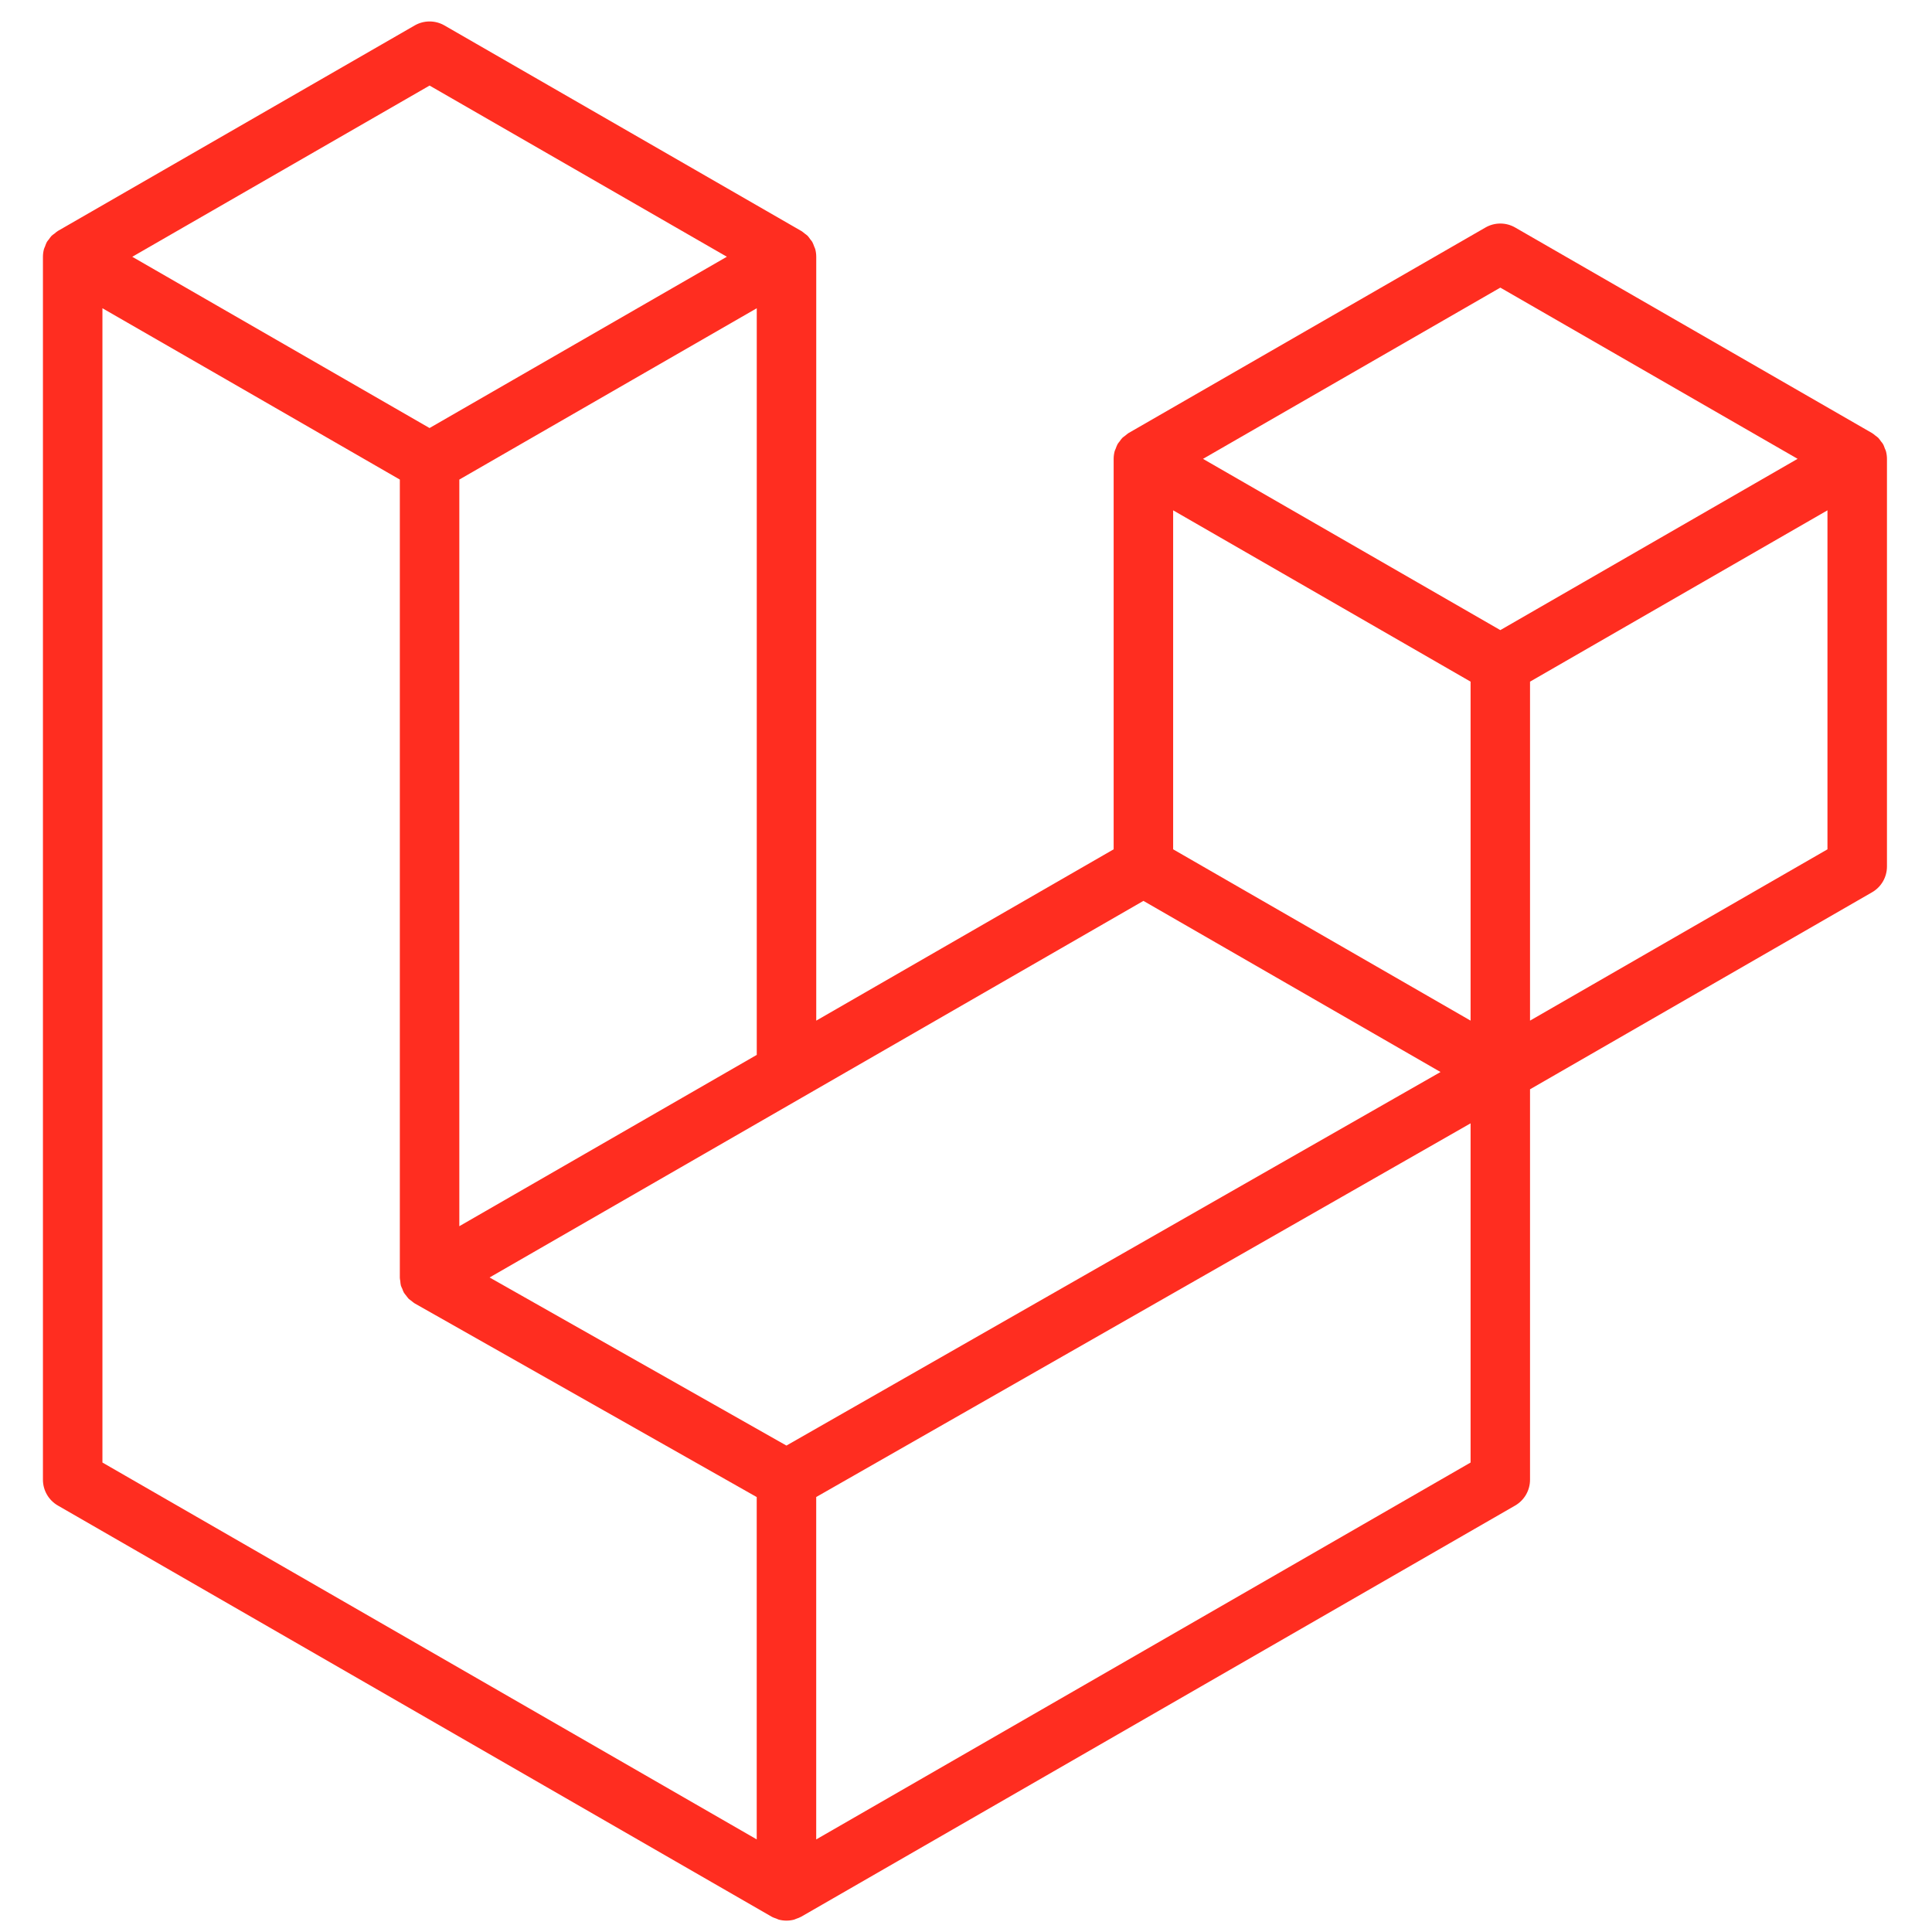
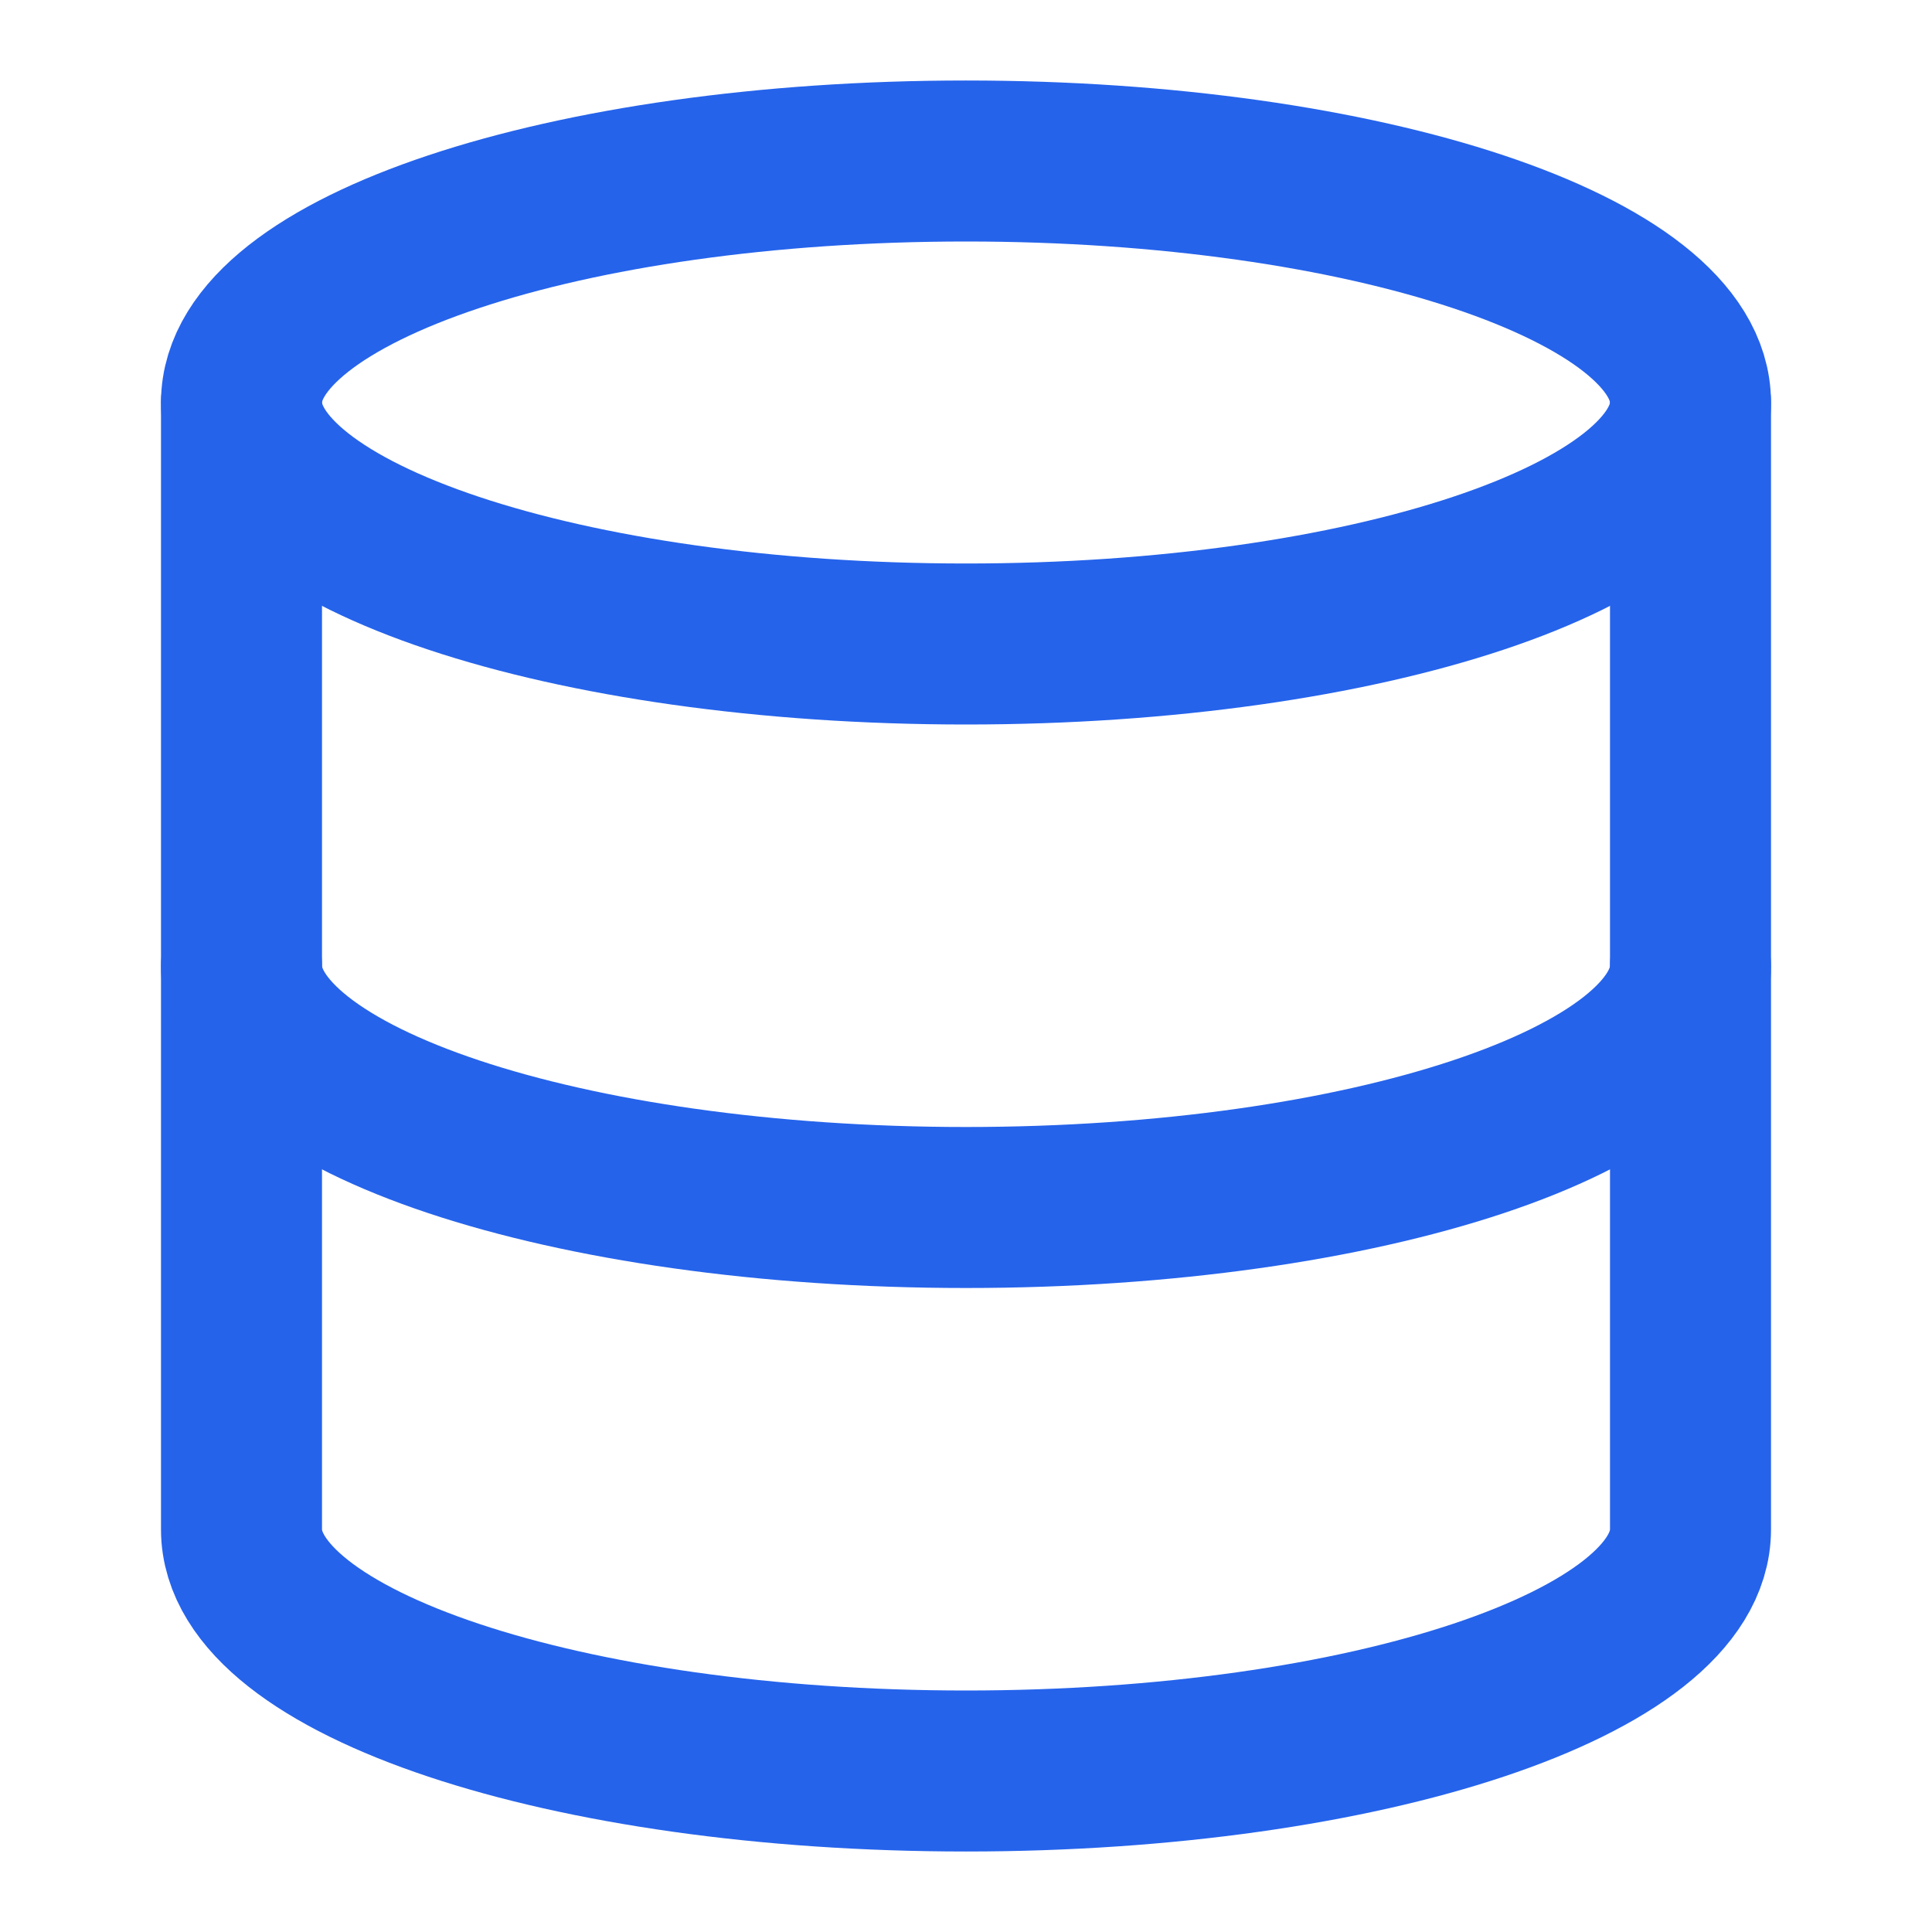
- <svg xmlns="http://www.w3.org/2000/svg" width="166" height="166" viewBox="0 0 166 166" fill="none">
-   <path fill-rule="evenodd" clip-rule="evenodd" d="M162.041 38.759C162.099 38.977 162.129 39.201 162.13 39.426V74.452C162.13 74.902 162.011 75.344 161.786 75.733C161.561 76.122 161.237 76.444 160.847 76.668L131.462 93.594V127.141C131.462 128.054 130.977 128.897 130.186 129.357L68.847 164.683C68.707 164.763 68.554 164.814 68.401 164.868C68.343 164.887 68.289 164.922 68.228 164.938C67.8 165.051 67.349 165.051 66.92 164.938C66.85 164.919 66.786 164.881 66.719 164.855C66.579 164.804 66.432 164.76 66.298 164.683L4.972 129.357C4.583 129.133 4.259 128.81 4.034 128.421C3.808 128.032 3.69 127.591 3.689 127.141L3.689 22.063C3.689 21.834 3.721 21.61 3.779 21.393C3.798 21.32 3.843 21.253 3.868 21.179C3.916 21.045 3.961 20.908 4.031 20.783C4.079 20.7 4.149 20.633 4.206 20.557C4.28 20.454 4.347 20.349 4.433 20.26C4.506 20.186 4.602 20.132 4.685 20.068C4.778 19.992 4.861 19.909 4.966 19.848L35.633 2.185C36.022 1.961 36.462 1.844 36.91 1.844C37.358 1.844 37.798 1.961 38.186 2.185L68.851 19.848H68.857C68.959 19.912 69.045 19.992 69.138 20.065C69.221 20.129 69.313 20.186 69.387 20.257C69.476 20.349 69.54 20.454 69.616 20.557C69.671 20.633 69.744 20.7 69.789 20.783C69.862 20.911 69.904 21.045 69.955 21.179C69.98 21.253 70.025 21.32 70.044 21.396C70.103 21.614 70.133 21.838 70.133 22.063V87.694L95.686 72.974V39.423C95.686 39.2 95.718 38.973 95.775 38.759C95.798 38.683 95.839 38.615 95.865 38.542C95.916 38.408 95.96 38.271 96.031 38.146C96.079 38.063 96.149 37.996 96.203 37.92C96.279 37.818 96.343 37.712 96.433 37.623C96.506 37.549 96.599 37.495 96.681 37.431C96.777 37.355 96.86 37.272 96.962 37.211L127.633 19.548C128.021 19.324 128.461 19.206 128.91 19.206C129.358 19.206 129.798 19.324 130.186 19.548L160.85 37.211C160.959 37.275 161.042 37.355 161.137 37.428C161.217 37.492 161.31 37.549 161.383 37.62C161.473 37.712 161.536 37.818 161.613 37.92C161.67 37.996 161.741 38.063 161.785 38.146C161.859 38.271 161.9 38.408 161.951 38.542C161.98 38.615 162.021 38.683 162.041 38.759ZM157.018 72.974V43.848L146.287 50.028L131.462 58.568V87.694L157.021 72.974H157.018ZM126.354 125.663V96.518L111.771 104.85L70.13 128.626V158.046L126.354 125.663ZM8.801 26.485V125.663L65.018 158.043V128.629L35.649 112L35.64 111.994L35.627 111.988C35.528 111.93 35.445 111.847 35.353 111.777C35.273 111.713 35.18 111.662 35.11 111.592L35.104 111.582C35.021 111.502 34.963 111.403 34.893 111.314C34.829 111.228 34.753 111.154 34.702 111.065L34.699 111.055C34.641 110.96 34.606 110.845 34.565 110.736C34.523 110.64 34.469 110.551 34.443 110.449C34.411 110.328 34.405 110.197 34.392 110.072C34.379 109.976 34.354 109.881 34.354 109.785V109.778V41.205L19.532 32.662L8.801 26.485ZM36.913 7.35L11.364 22.063L36.907 36.777L62.453 22.06L36.907 7.35H36.913ZM50.2 99.174L65.022 90.637V26.485L54.291 32.665L39.466 41.205V105.357L50.2 99.174ZM128.91 24.713L103.363 39.426L128.91 54.14L154.453 39.423L128.91 24.713ZM126.354 58.568L111.529 50.028L100.798 43.848V72.974L115.619 81.511L126.354 87.694V58.568ZM67.571 124.205L105.042 102.803L123.772 92.109L98.245 77.405L68.854 94.334L42.066 109.762L67.571 124.205Z" fill="#FF2D20" />
+ <svg xmlns="http://www.w3.org/2000/svg" width="48" height="48" viewBox="0 0 24 24" fill="none" stroke="#2563eb" stroke-width="2" stroke-linecap="round" stroke-linejoin="round">
+   <style>
+     @media (prefers-color-scheme: dark) {
+       svg { stroke: #60a5fa; }
+     }
+   </style>
+   <ellipse cx="12" cy="5" rx="9" ry="3" />
+   <path d="M3 5V19A9 3 0 0 0 21 19V5" />
+   <path d="M3 12A9 3 0 0 0 21 12" />
</svg>
